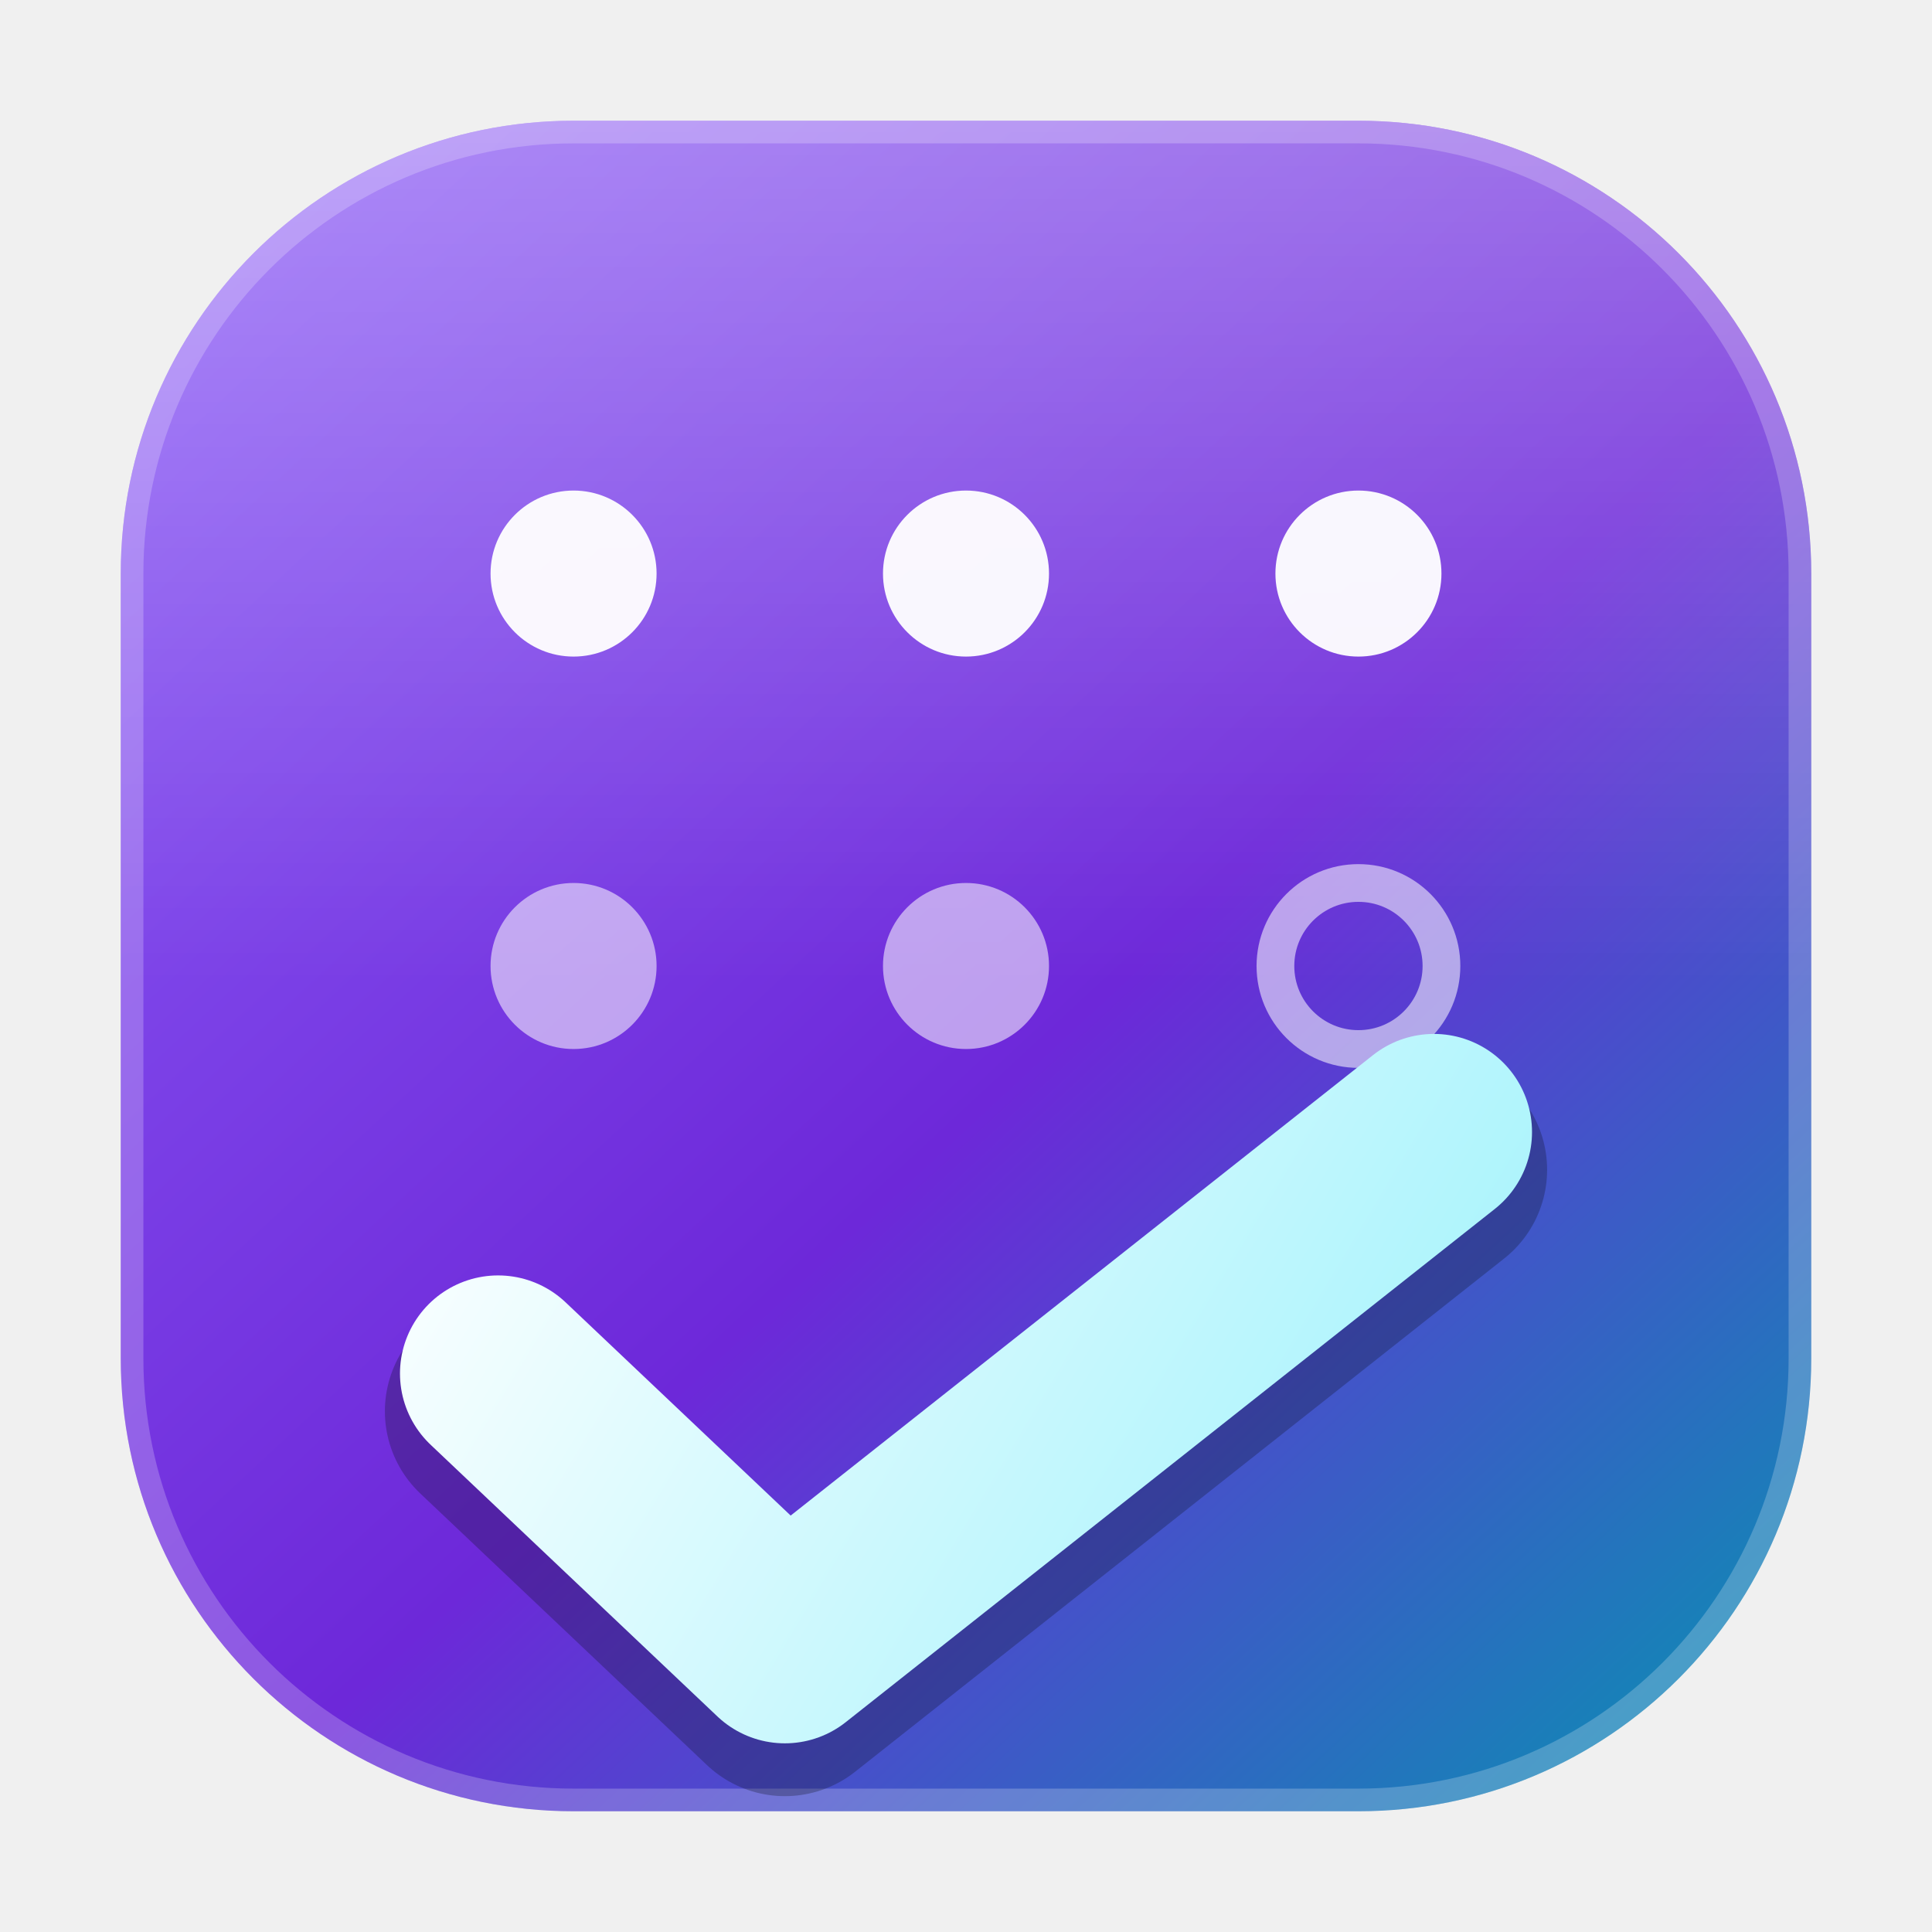
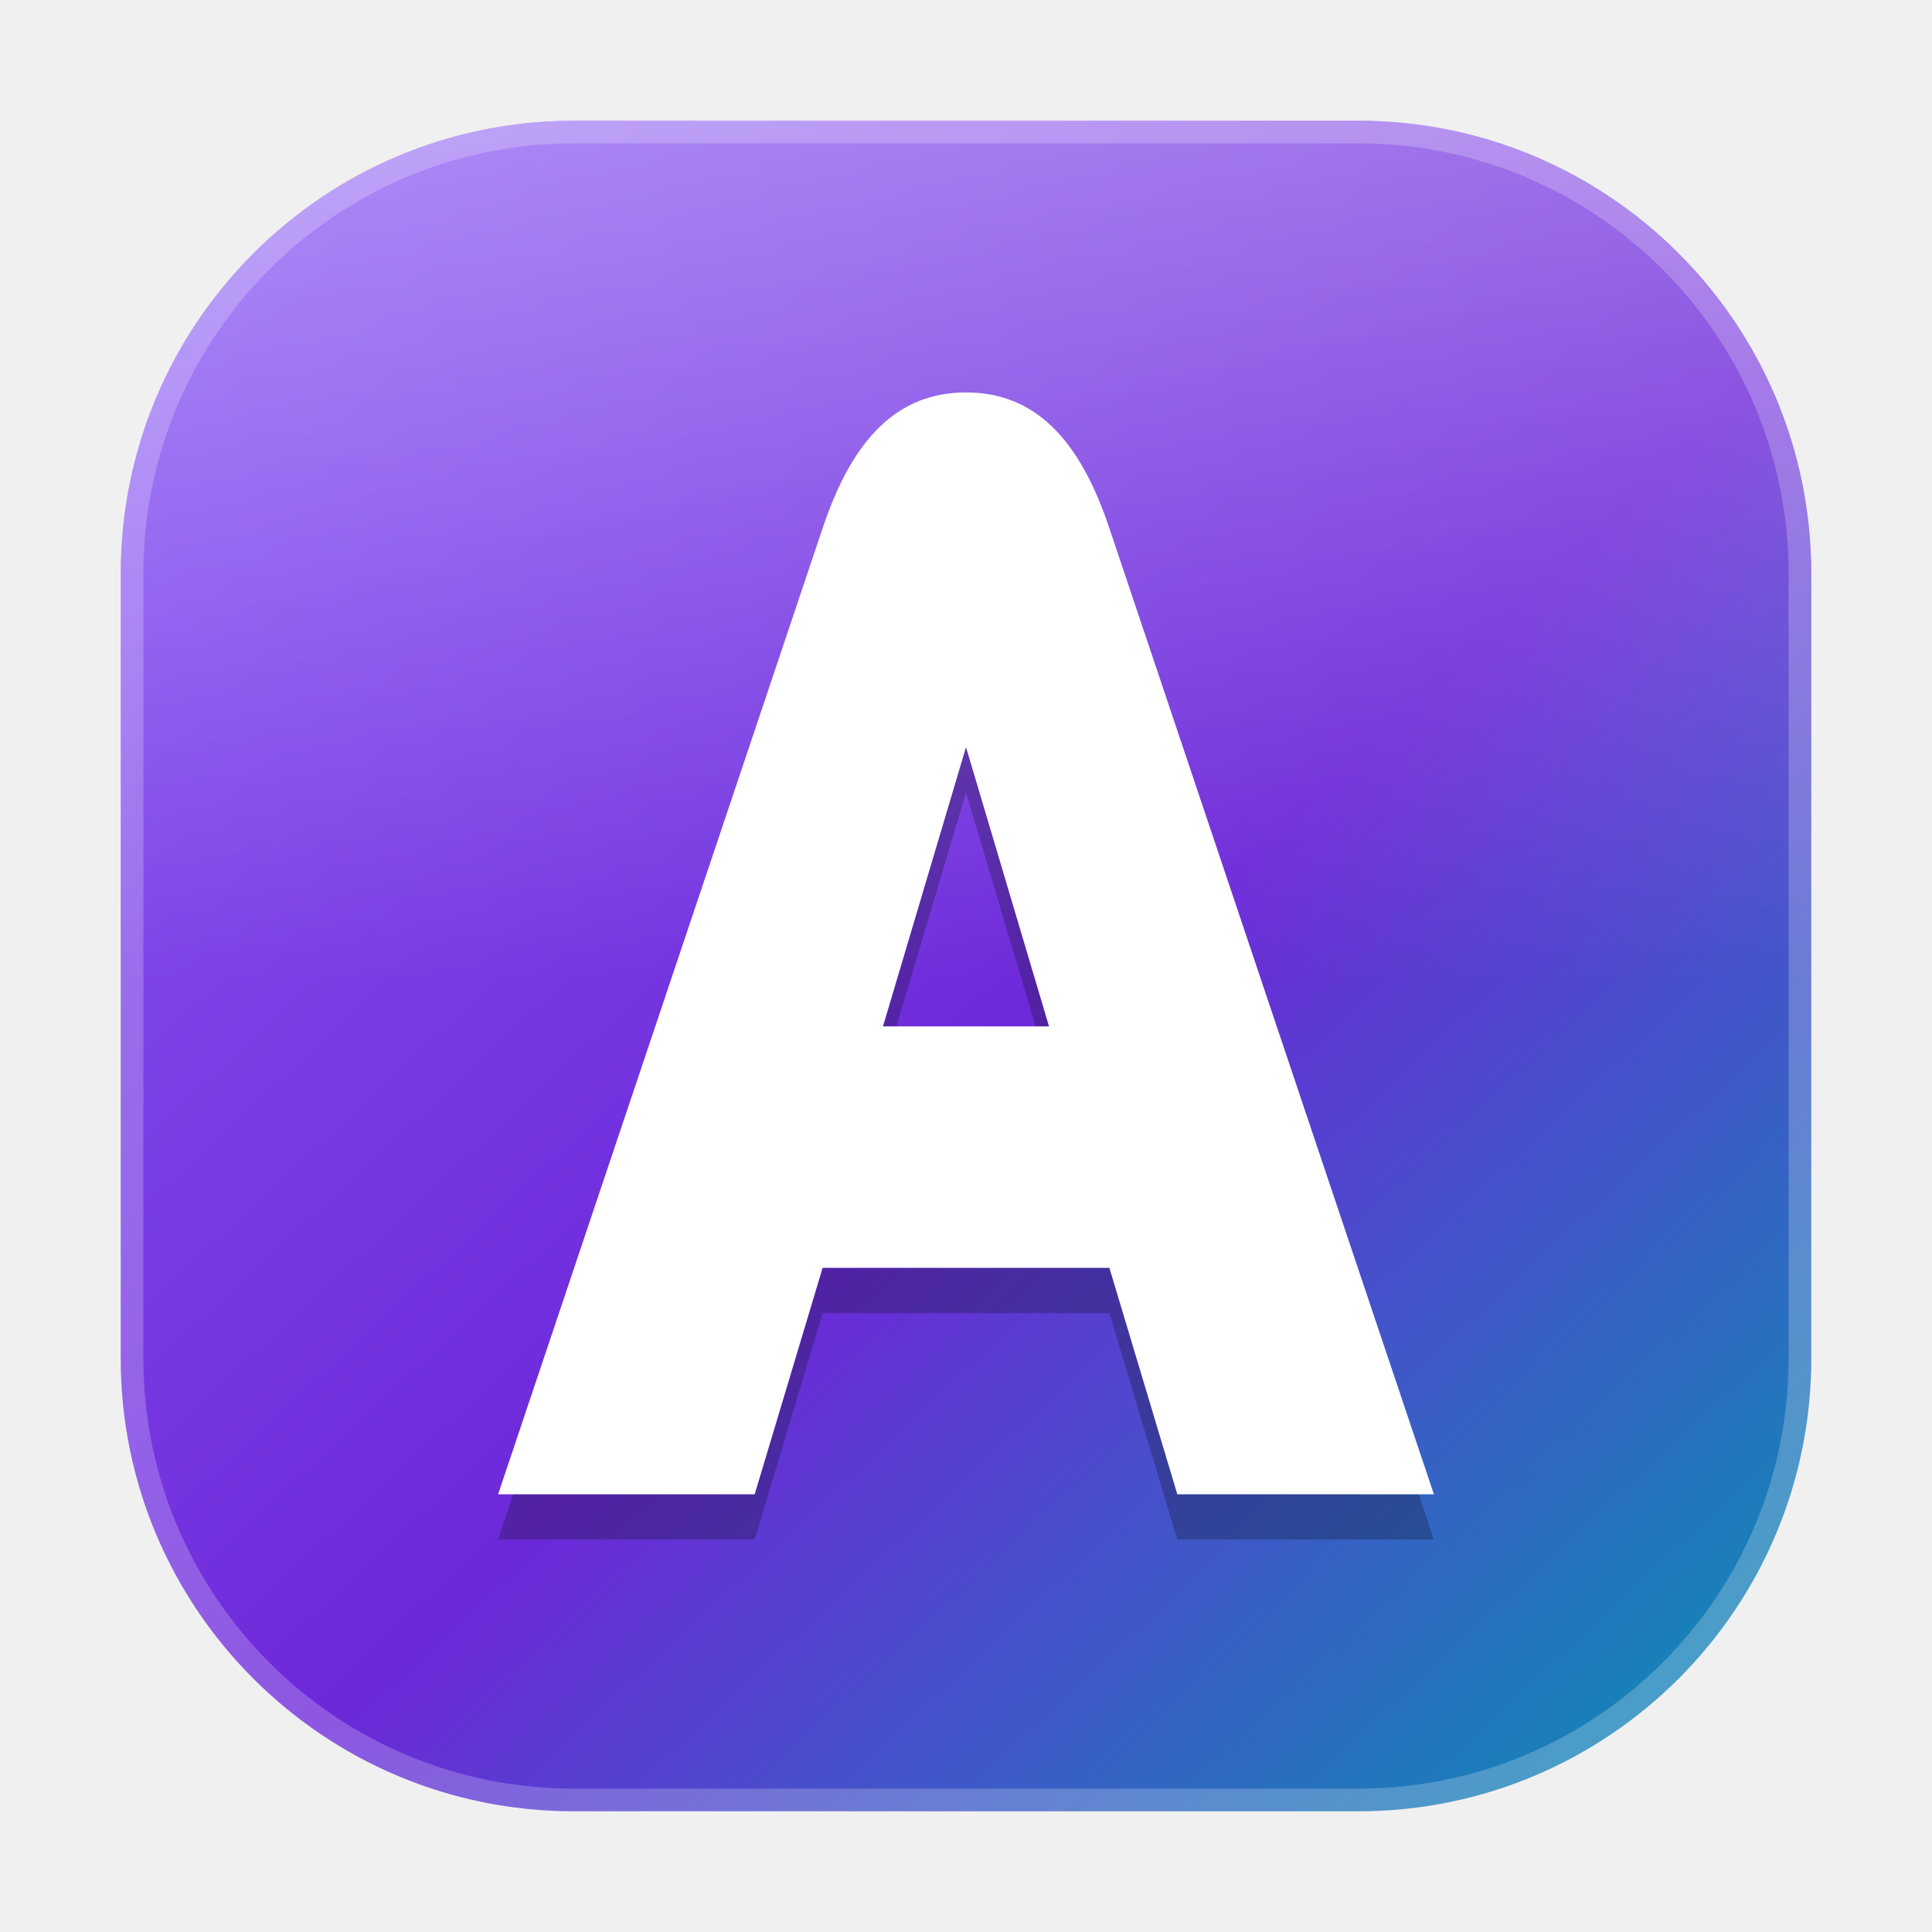
<svg xmlns="http://www.w3.org/2000/svg" viewBox="0 0 256 256" role="img" aria-labelledby="title desc">
  <defs>
    <linearGradient id="bg" x1="24" y1="16" x2="232" y2="240" gradientUnits="userSpaceOnUse">
      <stop stop-color="#8b5cf6" />
      <stop offset=".55" stop-color="#6d28d9" />
      <stop offset="1" stop-color="#0891b2" />
-     </linearGradient>
-     <linearGradient id="tick" x1="70" y1="120" x2="196" y2="196" gradientUnits="userSpaceOnUse">
-       <stop stop-color="#ffffff" />
-       <stop offset="1" stop-color="#a5f3fc" />
    </linearGradient>
    <linearGradient id="shine" x1="128" y1="16" x2="128" y2="130" gradientUnits="userSpaceOnUse">
      <stop stop-color="#fff" stop-opacity=".30" />
      <stop offset="1" stop-color="#fff" stop-opacity="0" />
    </linearGradient>
  </defs>
  <rect x="16" y="16" width="224" height="224" rx="60" fill="url(#bg)" />
  <rect x="16" y="16" width="224" height="224" rx="60" fill="url(#shine)" />
  <rect x="17.5" y="17.5" width="221" height="221" rx="58.5" fill="none" stroke="#fff" stroke-opacity=".22" stroke-width="3" />
-   <g fill="#fff">
-     <circle cx="76" cy="76" r="11" fill-opacity=".95" />
-     <circle cx="128" cy="76" r="11" fill-opacity=".95" />
-     <circle cx="180" cy="76" r="11" fill-opacity=".95" />
-     <circle cx="76" cy="128" r="11" fill-opacity=".55" />
-     <circle cx="128" cy="128" r="11" fill-opacity=".55" />
-   </g>
-   <circle cx="180" cy="128" r="11" fill="none" stroke="#fff" stroke-opacity=".55" stroke-width="5" />
-   <path d="M66 182 104 218 190 150" fill="none" stroke="#0b1020" stroke-opacity=".28" stroke-width="30" stroke-linecap="round" stroke-linejoin="round" transform="translate(0 5)" />
-   <path d="M66 182 104 218 190 150" fill="none" stroke="url(#tick)" stroke-width="26" stroke-linecap="round" stroke-linejoin="round" />
+   <path d="M66 198 109 70c4-12 10-18 19-18s15 6 19 18l43 128h-34l-9-30h-38l-9 30H66Zm51-62h22l-11-37-11 37Z" fill="#0b1020" fill-opacity=".28" transform="translate(0 6)" />
+   <path d="M66 198 109 70c4-12 10-18 19-18s15 6 19 18l43 128h-34l-9-30h-38l-9 30H66Zm51-62h22l-11-37-11 37Z" fill="#ffffff" />
</svg>
